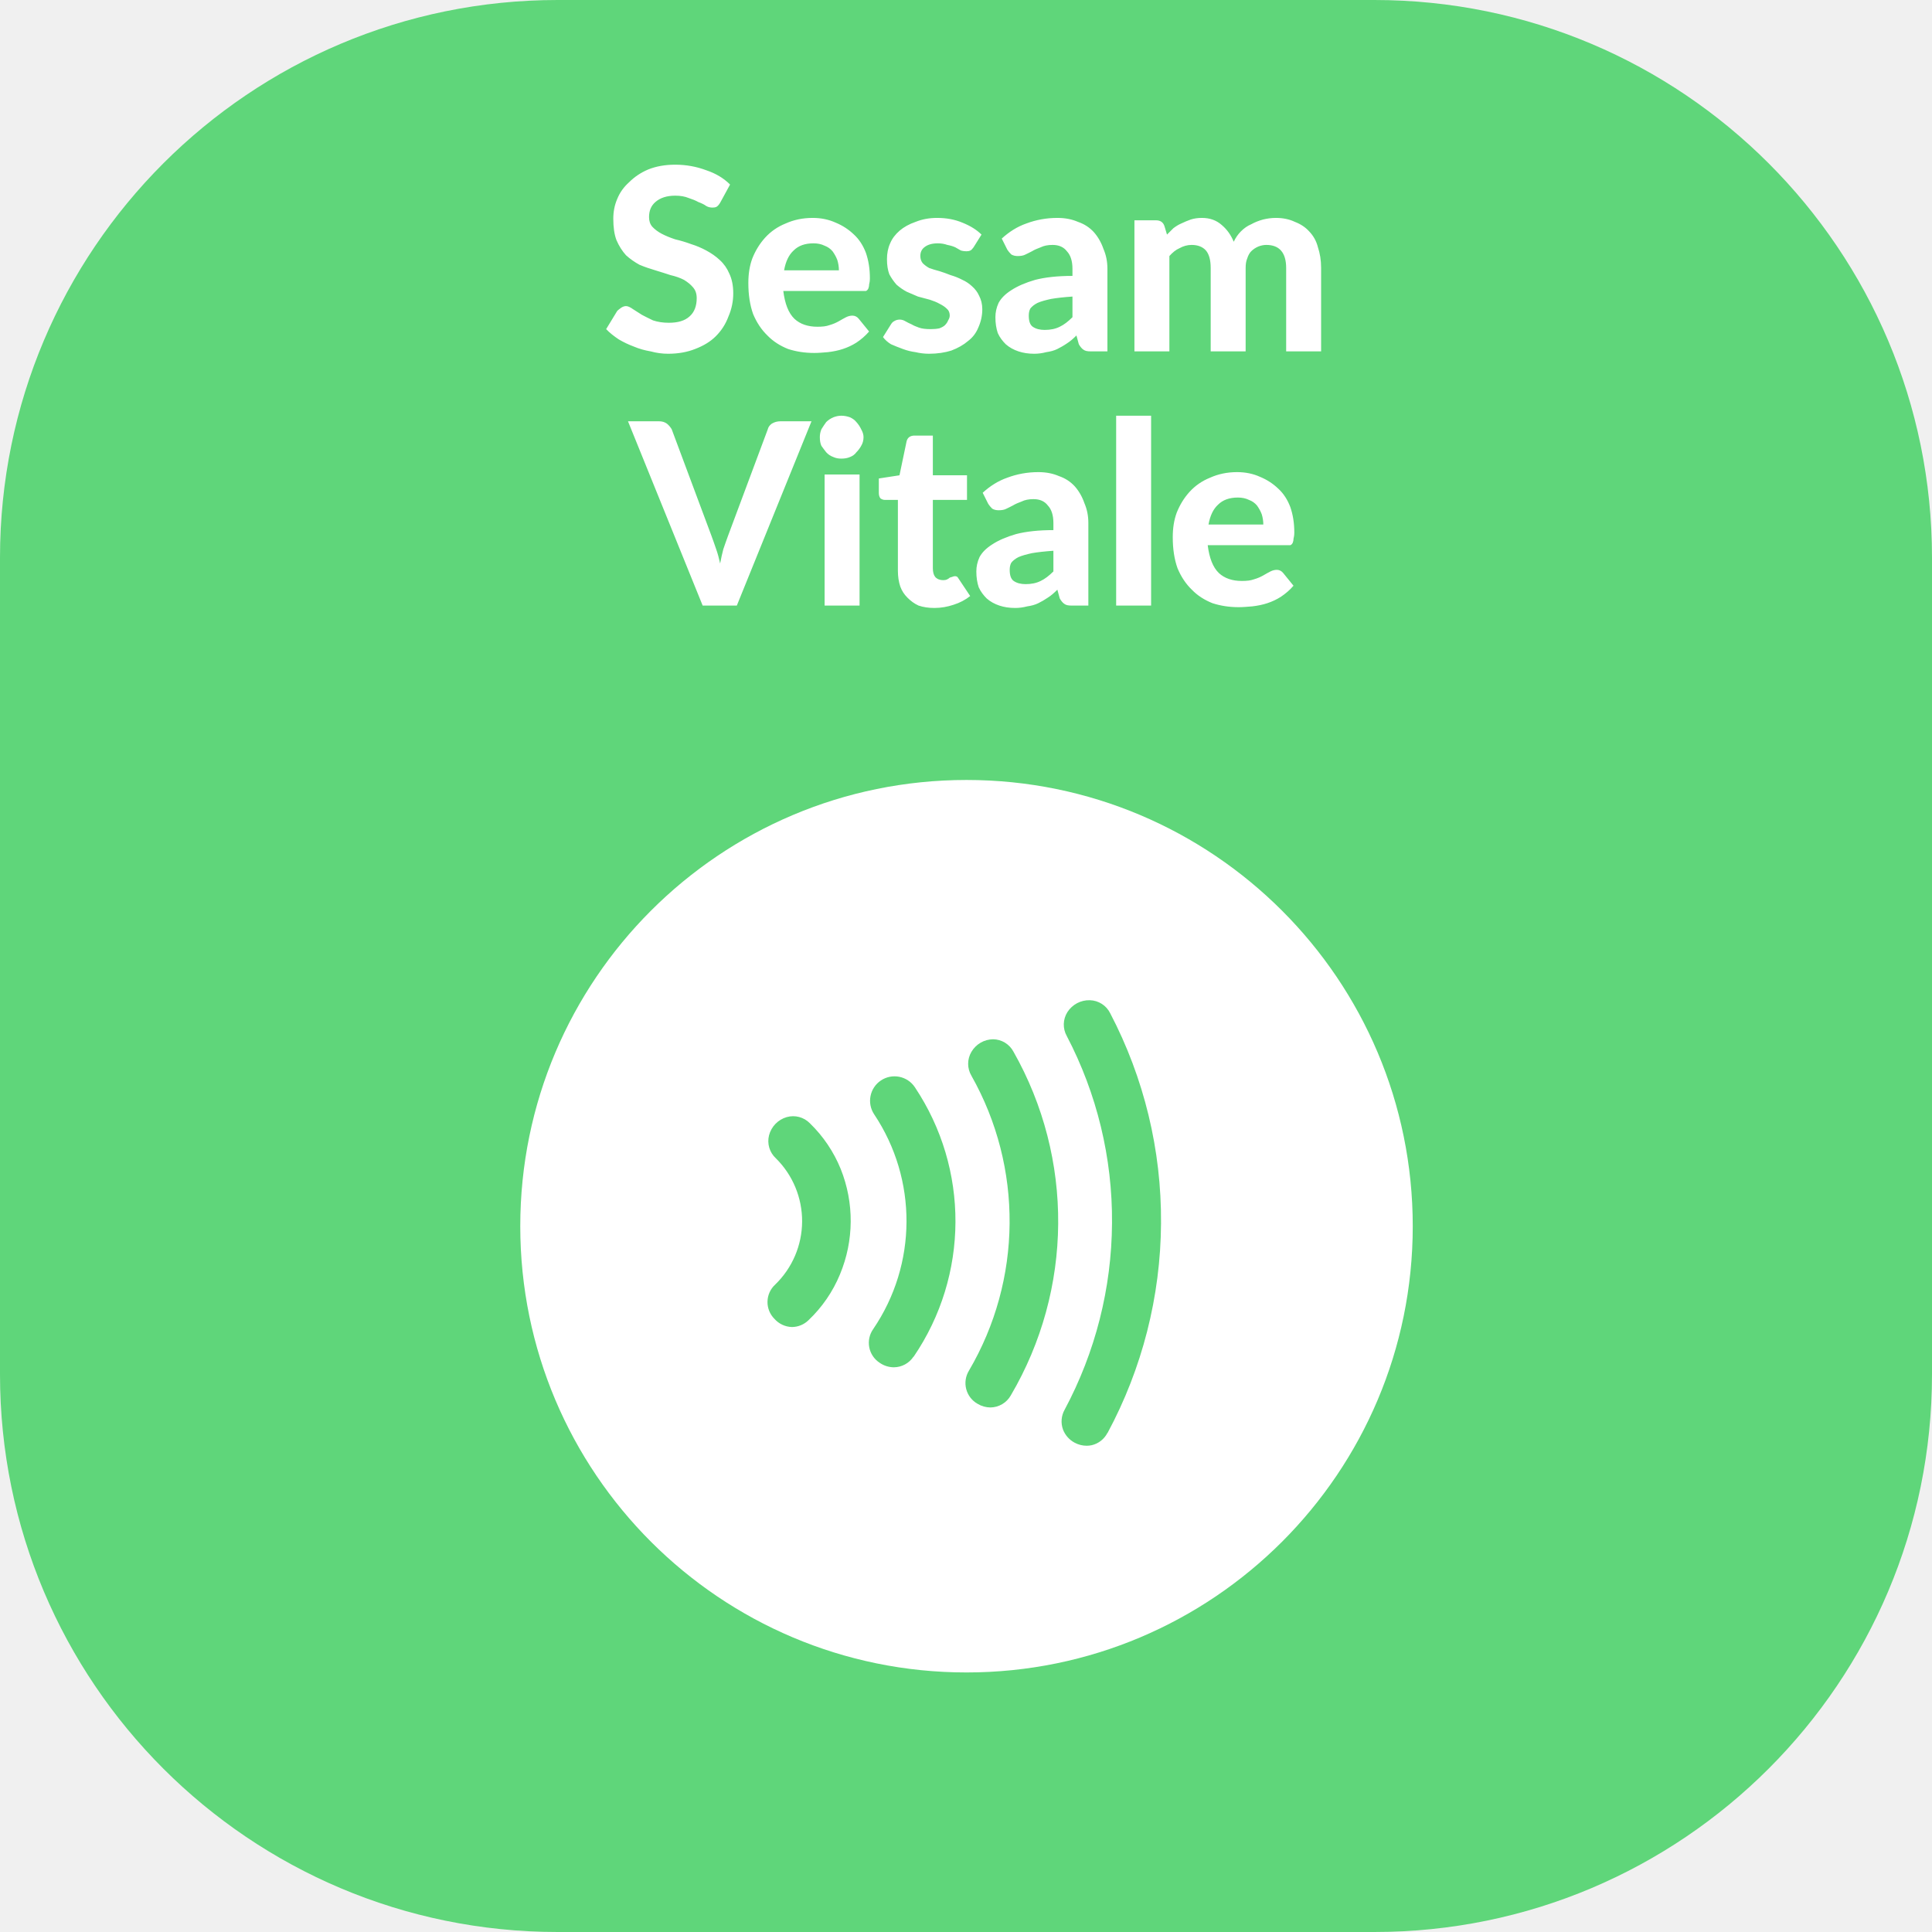
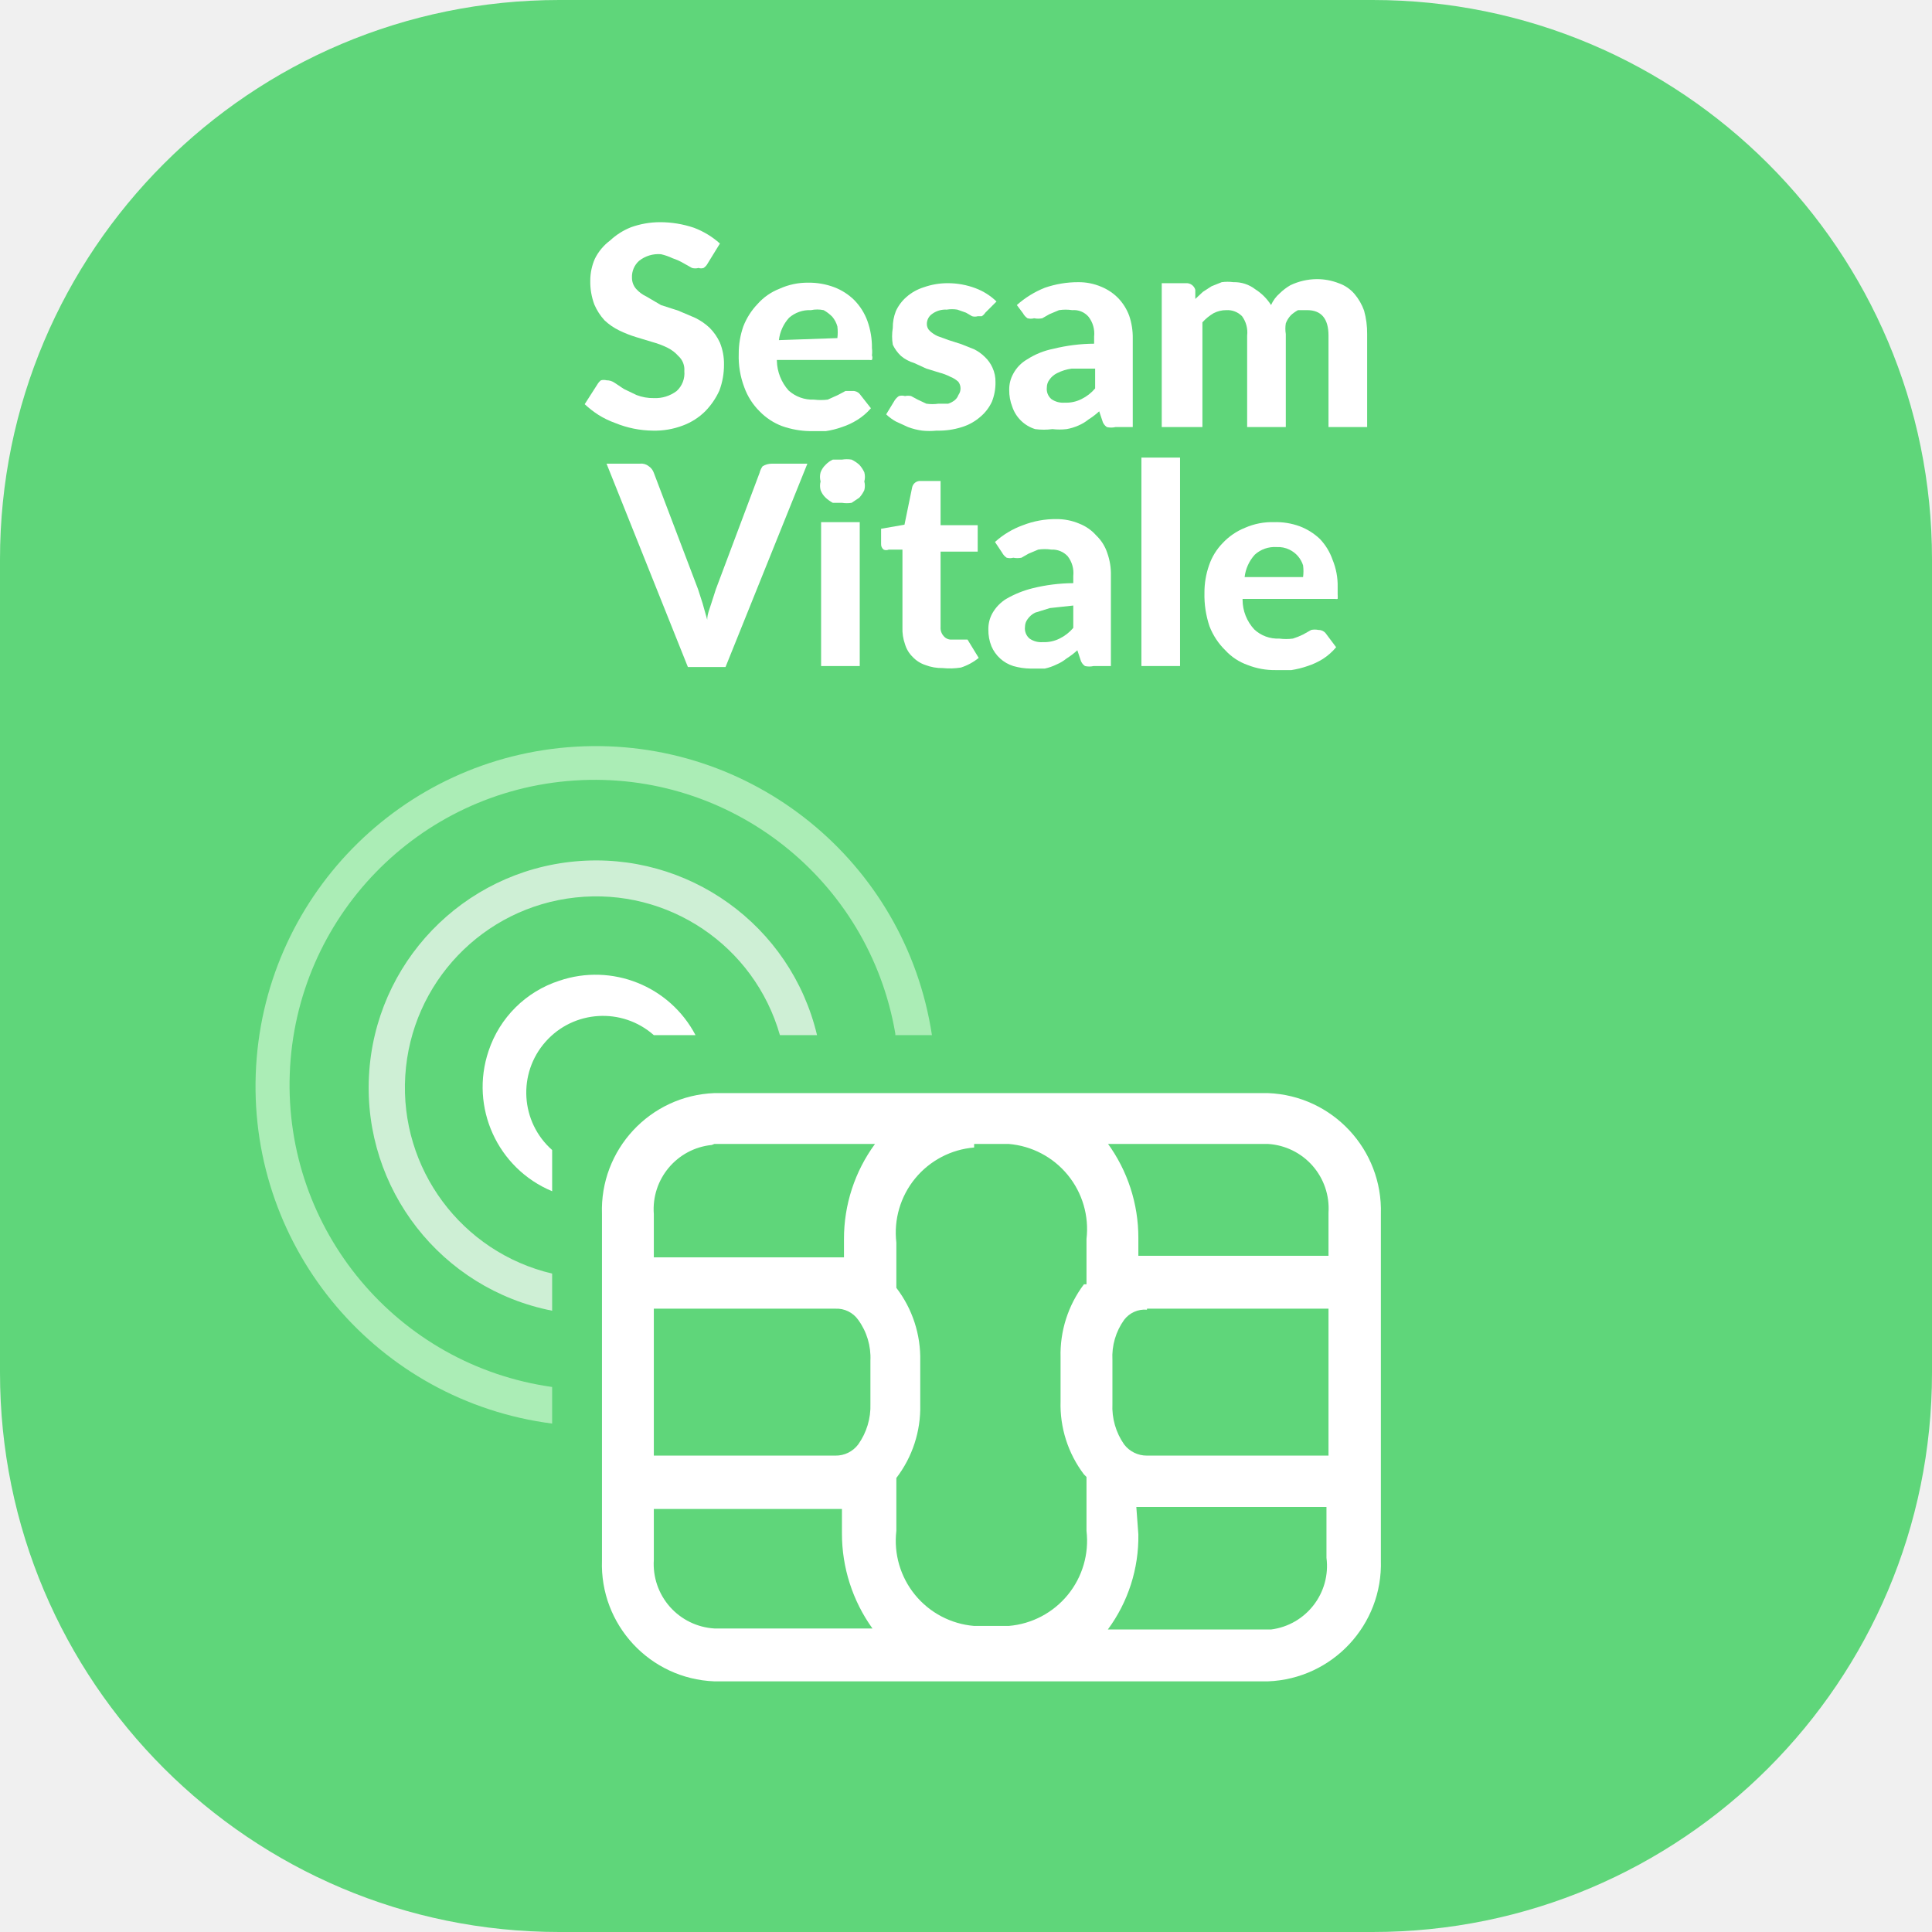
- <svg xmlns="http://www.w3.org/2000/svg" id="Composant_12_8" data-name="Composant 12 – 8" width="38" height="38" viewBox="0 0 38 38">
-   <path id="Tracé_136" data-name="Tracé 136" d="M10.969,0H27.031A10.969,10.969,0,0,1,38,10.969V27.031A10.969,10.969,0,0,1,27.031,38H10.969A10.969,10.969,0,0,1,0,27.031V10.969A10.969,10.969,0,0,1,10.969,0Z" fill="#5fd67a" />
-   <text id="Sesam_Vitale" data-name="Sesam Vitale" transform="translate(19.094 6.911)" fill="#fff" font-size="5" font-family="Lato-Black, Lato" font-weight="800">
-     <tspan x="-7.267" y="0">Sesam</tspan>
-     <tspan x="-6.696" y="5">Vitale</tspan>
-   </text>
-   <path id="Tracé_97" data-name="Tracé 97" d="M8.777,0a8.777,8.777,0,1,0,8.777,8.777A8.777,8.777,0,0,0,8.777,0ZM6.288,9.725a2.62,2.62,0,0,1-.618.9.471.471,0,0,1-.327.135A.476.476,0,0,1,5,10.6a.467.467,0,0,1,.015-.676A1.736,1.736,0,0,0,5.026,7.44h0a.46.46,0,0,1-.133-.451.505.505,0,0,1,.348-.358.46.46,0,0,1,.455.121,2.631,2.631,0,0,1,.607.9,2.736,2.736,0,0,1-.014,2.07Zm1.447,1.617a.468.468,0,0,1-.388.21.494.494,0,0,1-.277-.088.468.468,0,0,1-.128-.664,3.777,3.777,0,0,0,.019-4.223h0a.48.48,0,0,1,.8-.534,4.739,4.739,0,0,1-.023,5.3Zm1.913.763a.466.466,0,0,1-.4.237.493.493,0,0,1-.252-.071.468.468,0,0,1-.171-.653,5.813,5.813,0,0,0,.049-5.8h0a.461.461,0,0,1,0-.471A.5.5,0,0,1,9.3,5.1a.46.46,0,0,1,.4.243A6.761,6.761,0,0,1,9.648,12.105Zm1.9.739a.467.467,0,0,1-.307.24.483.483,0,0,1-.1.011.5.5,0,0,1-.237-.06.493.493,0,0,1-.229-.258.47.47,0,0,1,.031-.389,7.877,7.877,0,0,0,.933-3.672,7.812,7.812,0,0,0-.89-3.68.46.46,0,0,1,.013-.471.507.507,0,0,1,.441-.233.459.459,0,0,1,.4.256,8.775,8.775,0,0,1,1,4.132A8.819,8.819,0,0,1,11.551,12.844Z" transform="translate(10.233 15.341)" fill="#fff" />
+ <svg xmlns="http://www.w3.org/2000/svg" id="Composant_15_5" data-name="Composant 15 5" viewBox="0 0 38 38" width="38" height="38">
+   <g>
+     <path d="M11,0H27A11,11,0,0,1,38,11h0V27A11,11,0,0,1,27,38H11A11,11,0,0,1,0,27V11A11,11,0,0,1,11,0Z" style="fill: #5fd67a" />
+     <g style="isolation: isolate">
+       <g style="isolation: isolate">
+         <path d="M13.92,5.18a.24.24,0,0,1-.08.09.15.15,0,0,1-.1,0,.24.24,0,0,1-.13,0l-.16-.09a1.12,1.12,0,0,0-.22-.1A1.11,1.11,0,0,0,13,5a.61.61,0,0,0-.43.13.42.42,0,0,0-.14.33.33.33,0,0,0,.08.22.62.62,0,0,0,.2.15L13,6l.34.11.33.14a1.15,1.15,0,0,1,.29.2,1,1,0,0,1,.2.29,1.1,1.1,0,0,1,.08.43,1.44,1.44,0,0,1-.09.51,1.42,1.42,0,0,1-.28.41,1.23,1.23,0,0,1-.44.28,1.55,1.55,0,0,1-.59.1,2,2,0,0,1-.74-.15,1.68,1.68,0,0,1-.33-.16,1.94,1.94,0,0,1-.27-.21l.25-.39a.27.27,0,0,1,.07-.08.22.22,0,0,1,.11,0,.27.27,0,0,1,.16.05l.18.12.25.12a.9.9,0,0,0,.34.06.69.69,0,0,0,.45-.14.47.47,0,0,0,.15-.39A.36.36,0,0,0,13.34,7a.69.69,0,0,0-.21-.16,1.6,1.6,0,0,0-.29-.11l-.33-.1a2.26,2.26,0,0,1-.33-.13,1.15,1.15,0,0,1-.29-.2,1.1,1.1,0,0,1-.2-.31,1.28,1.28,0,0,1-.08-.47,1.07,1.07,0,0,1,.09-.43A1,1,0,0,1,12,4.73a1.31,1.31,0,0,1,.41-.26,1.7,1.7,0,0,1,.57-.1,2.09,2.09,0,0,1,.67.11,1.62,1.62,0,0,1,.51.31Z" style="fill: #fff" />
+         <path d="M15.28,7.1a.91.91,0,0,0,.23.58.7.7,0,0,0,.5.18,1.12,1.12,0,0,0,.27,0l.2-.09.15-.08.14,0a.17.17,0,0,1,.14.06l.22.28a1.18,1.18,0,0,1-.27.23,1.35,1.35,0,0,1-.3.14,1.67,1.67,0,0,1-.32.08l-.3,0a1.74,1.74,0,0,1-.56-.1,1.21,1.21,0,0,1-.44-.29,1.27,1.27,0,0,1-.3-.47,1.69,1.69,0,0,1-.11-.66,1.61,1.61,0,0,1,.09-.54,1.33,1.33,0,0,1,.28-.44,1.11,1.11,0,0,1,.43-.3,1.32,1.32,0,0,1,.57-.12,1.4,1.4,0,0,1,.51.09,1.14,1.14,0,0,1,.39.25,1.15,1.15,0,0,1,.26.41,1.53,1.53,0,0,1,.09.54.53.53,0,0,1,0,.14.12.12,0,0,1,0,.09.12.12,0,0,1-.05,0H15.28Zm1.19-.45a.91.91,0,0,0,0-.23.5.5,0,0,0-.1-.19.76.76,0,0,0-.17-.13.62.62,0,0,0-.25,0,.61.61,0,0,0-.43.15.79.79,0,0,0-.2.44Z" style="fill: #fff" />
+         <path d="M19.38,6.15a.23.23,0,0,1-.07.07l-.08,0a.2.2,0,0,1-.11,0L19,6.15l-.17-.06a.66.66,0,0,0-.21,0,.44.44,0,0,0-.28.08.24.24,0,0,0-.11.2.18.18,0,0,0,.06.14.56.56,0,0,0,.15.1l.22.08.25.08.25.1a.8.8,0,0,1,.21.15.66.66,0,0,1,.15.21.65.65,0,0,1,.06.29,1,1,0,0,1-.07.38.86.86,0,0,1-.23.3,1,1,0,0,1-.36.2,1.51,1.51,0,0,1-.5.07,1.33,1.33,0,0,1-.28,0,1.28,1.28,0,0,1-.28-.07l-.24-.11a.94.94,0,0,1-.19-.14l.17-.28a.3.3,0,0,1,.08-.08.21.21,0,0,1,.12,0,.28.28,0,0,1,.12,0l.13.07.17.08a.83.83,0,0,0,.24,0l.19,0a.4.4,0,0,0,.13-.07.23.23,0,0,0,.07-.1.22.22,0,0,0,0-.26.49.49,0,0,0-.16-.1,1,1,0,0,0-.21-.08l-.26-.08-.24-.11A.71.71,0,0,1,17.72,7a.73.73,0,0,1-.16-.22,1,1,0,0,1,0-.33.88.88,0,0,1,.06-.33.83.83,0,0,1,.21-.28.94.94,0,0,1,.34-.19,1.4,1.4,0,0,1,.47-.08,1.54,1.54,0,0,1,.55.1,1.2,1.2,0,0,1,.41.26Z" style="fill: #fff" />
+         <path d="M20,6a1.86,1.86,0,0,1,.55-.34,2,2,0,0,1,.66-.11,1.13,1.13,0,0,1,.45.09,1,1,0,0,1,.33.22,1,1,0,0,1,.22.35,1.33,1.33,0,0,1,.07.45V8.4h-.34a.37.37,0,0,1-.17,0,.22.22,0,0,1-.09-.13l-.06-.18a1.46,1.46,0,0,1-.21.16.82.82,0,0,1-.2.12,1,1,0,0,1-.23.07,1.2,1.2,0,0,1-.28,0,1.27,1.27,0,0,1-.34,0A.69.69,0,0,1,19.91,8a.88.88,0,0,1-.06-.33.63.63,0,0,1,.08-.32.71.71,0,0,1,.27-.28,1.48,1.48,0,0,1,.52-.21,3.41,3.41,0,0,1,.8-.1V6.62a.54.54,0,0,0-.11-.39.38.38,0,0,0-.32-.13.89.89,0,0,0-.26,0l-.19.08-.14.08a.42.42,0,0,1-.16,0,.25.25,0,0,1-.13,0,.28.28,0,0,1-.09-.1Zm1.54,1.25-.46,0a.9.9,0,0,0-.29.09.39.39,0,0,0-.15.13.25.25,0,0,0-.05.15.26.26,0,0,0,.09.23.4.4,0,0,0,.26.07.67.67,0,0,0,.33-.07.83.83,0,0,0,.27-.21Z" style="fill: #fff" />
+         <path d="M22.85,8.4V5.57h.47a.18.18,0,0,1,.19.13l0,.18.15-.14.17-.11.2-.08a.85.85,0,0,1,.23,0,.67.67,0,0,1,.43.14A1,1,0,0,1,25,6a.66.66,0,0,1,.17-.23,1.06,1.06,0,0,1,.21-.16,1.23,1.23,0,0,1,.52-.12,1.18,1.18,0,0,1,.43.08.72.72,0,0,1,.31.21,1.06,1.06,0,0,1,.19.33,1.65,1.65,0,0,1,.06.46V8.4h-.76V6.6c0-.33-.14-.5-.42-.5l-.18,0a.71.71,0,0,0-.14.1.49.49,0,0,0-.1.16.66.66,0,0,0,0,.21V8.4h-.76V6.6a.54.54,0,0,0-.1-.38.4.4,0,0,0-.31-.12.54.54,0,0,0-.25.06.92.92,0,0,0-.22.18V8.4Z" style="fill: #fff" />
+       </g>
+       <g style="isolation: isolate">
+         <path d="M15.88,9.12l-1.61,4h-.74l-1.6-4h.66a.23.23,0,0,1,.17.05.26.26,0,0,1,.1.13l.87,2.29.09.28.09.32c0-.11.05-.22.08-.32l.09-.28.86-2.29A.38.38,0,0,1,15,9.17a.35.35,0,0,1,.18-.05Z" style="fill: #fff" />
+         <path d="M17,9.47a.33.33,0,0,1,0,.17.56.56,0,0,1-.1.15l-.15.1a.58.58,0,0,1-.19,0l-.18,0a.71.71,0,0,1-.14-.1.4.4,0,0,1-.1-.15.33.33,0,0,1,0-.17.34.34,0,0,1,0-.18.4.4,0,0,1,.1-.15.45.45,0,0,1,.14-.1l.18,0a.58.58,0,0,1,.19,0,.65.65,0,0,1,.15.1.56.56,0,0,1,.1.15A.34.34,0,0,1,17,9.47Zm-.09.8V13.1h-.76V10.27Z" style="fill: #fff" />
+         <path d="M18.54,13.14a.9.9,0,0,1-.34-.06.6.6,0,0,1-.25-.16.58.58,0,0,1-.15-.25.88.88,0,0,1-.05-.33V10.81h-.27a.12.12,0,0,1-.1,0,.13.13,0,0,1-.05-.11v-.3l.46-.08.15-.73a.16.16,0,0,1,.17-.13h.39v.87h.73v.52H18.5v1.48a.24.24,0,0,0,.06.18.19.19,0,0,0,.16.07h.09l.07,0,.05,0,.05,0,.05,0,0,0,.22.36a1.08,1.08,0,0,1-.35.19A1.4,1.4,0,0,1,18.54,13.14Z" style="fill: #fff" />
+         <path d="M19.57,10.66a1.65,1.65,0,0,1,.55-.33,1.76,1.76,0,0,1,.66-.12,1.13,1.13,0,0,1,.45.09.86.86,0,0,1,.33.23.84.84,0,0,1,.22.35,1.23,1.23,0,0,1,.07.44V13.1h-.34a.37.37,0,0,1-.17,0,.22.22,0,0,1-.09-.13l-.06-.18a1.46,1.46,0,0,1-.21.16.82.82,0,0,1-.2.12,1,1,0,0,1-.23.08l-.28,0a1.27,1.27,0,0,1-.34-.05.69.69,0,0,1-.43-.39.84.84,0,0,1-.06-.33.63.63,0,0,1,.08-.32.79.79,0,0,1,.27-.28,2,2,0,0,1,.52-.21,3.41,3.41,0,0,1,.8-.1v-.14a.54.54,0,0,0-.11-.39.41.41,0,0,0-.32-.13.89.89,0,0,0-.26,0l-.19.08-.14.08a.42.42,0,0,1-.16,0,.25.25,0,0,1-.13,0,.28.28,0,0,1-.09-.1Zm1.54,1.25-.46.05-.29.09a.39.39,0,0,0-.15.13.25.25,0,0,0-.05.15.26.26,0,0,0,.09.23.4.4,0,0,0,.26.07.67.67,0,0,0,.33-.07.83.83,0,0,0,.27-.21Z" style="fill: #fff" />
+         <path d="M23.21,9V13.1h-.76V9Z" style="fill: #fff" />
+         <path d="M24.44,11.8a.86.86,0,0,0,.23.58.67.67,0,0,0,.49.18,1,1,0,0,0,.27,0,1.38,1.38,0,0,0,.2-.08l.16-.09a.35.35,0,0,1,.14,0,.18.18,0,0,1,.14.06l.21.28a1.13,1.13,0,0,1-.26.23,1.35,1.35,0,0,1-.3.14,1.87,1.87,0,0,1-.32.08l-.31,0a1.45,1.45,0,0,1-.55-.1,1.09,1.09,0,0,1-.44-.29,1.33,1.33,0,0,1-.31-.47,1.91,1.91,0,0,1-.1-.66,1.61,1.61,0,0,1,.09-.54,1.16,1.16,0,0,1,.27-.44,1.23,1.23,0,0,1,.44-.3,1.32,1.32,0,0,1,.57-.11,1.35,1.35,0,0,1,.5.08,1.18,1.18,0,0,1,.4.25,1.13,1.13,0,0,1,.25.41,1.33,1.33,0,0,1,.1.54c0,.06,0,.11,0,.14a.46.46,0,0,1,0,.09.12.12,0,0,1-.05,0H24.44Zm1.19-.45a.91.91,0,0,0,0-.23.52.52,0,0,0-.1-.18.52.52,0,0,0-.17-.13.51.51,0,0,0-.25-.05.58.58,0,0,0-.43.15.79.79,0,0,0-.2.44Z" style="fill: #fff" />
+       </g>
+     </g>
+     <g>
+       <path d="M14.05,21.5a2.3,2.3,0,0,0-2.21,2.38v6.81a2.3,2.3,0,0,0,2.21,2.38H24.94a2.31,2.31,0,0,0,2.22-2.38V23.88a2.31,2.31,0,0,0-2.22-2.38Zm0,1h3.16a3.15,3.15,0,0,0-.61,1.87v.36l-.17,0H12.86v-.85A1.27,1.27,0,0,1,14,22.52Zm5.11,0h.68a1.68,1.68,0,0,1,1.53,1.87v.89s0,0-.05,0a2.29,2.29,0,0,0-.46,1.44v.86a2.27,2.27,0,0,0,.46,1.44l.05.05v1.06a1.68,1.68,0,0,1-1.53,1.87h-.68a1.68,1.68,0,0,1-1.53-1.87V29.12l0-.05a2.28,2.28,0,0,0,.47-1.44v-.86a2.28,2.28,0,0,0-.47-1.44l0,0v-.89a1.68,1.68,0,0,1,1.53-1.87Zm2.63,0h3.15a1.27,1.27,0,0,1,1.19,1.35h0v.85H22.39v-.35a3.15,3.15,0,0,0-.61-1.87Zm-8.93,3.24h3.57a.52.52,0,0,1,.45.22,1.26,1.26,0,0,1,.24.8v.85a1.3,1.3,0,0,1-.24.8.55.55,0,0,1-.45.22H12.86Zm9.7,0h3.57v2.89H22.56a.56.56,0,0,1-.45-.22,1.29,1.29,0,0,1-.23-.8v-.86a1.24,1.24,0,0,1,.23-.79A.51.51,0,0,1,22.56,25.76Zm-6,3.9v.52a3.2,3.2,0,0,0,.6,1.87H14.05a1.27,1.27,0,0,1-1.19-1.35h0v-1H16.6Zm5.79,0h3.74v1A1.26,1.26,0,0,1,25,32.05H21.79a3.07,3.07,0,0,0,.6-1.87Z" style="fill: #fff" />
+       <path d="M12.81,20.36h.87A2.22,2.22,0,0,0,11,19.29a2.17,2.17,0,0,0-1.39,1.38,2.22,2.22,0,0,0,1.25,2.76v-.81a1.5,1.5,0,1,1,2-2.26Z" style="fill: #fff" />
+     </g>
+     <path d="M17.61,20.36h.72A6.69,6.69,0,1,0,10.86,28v-.72a6,6,0,1,1,6.75-6.95Z" style="fill: #abedb6;isolation: isolate" />
+     <path d="M15.34,20.36h.73a4.47,4.47,0,1,0-5.21,5.42v-.73a3.76,3.76,0,1,1,4.48-4.69Z" style="fill: #ceefd5" />
+   </g>
</svg>
